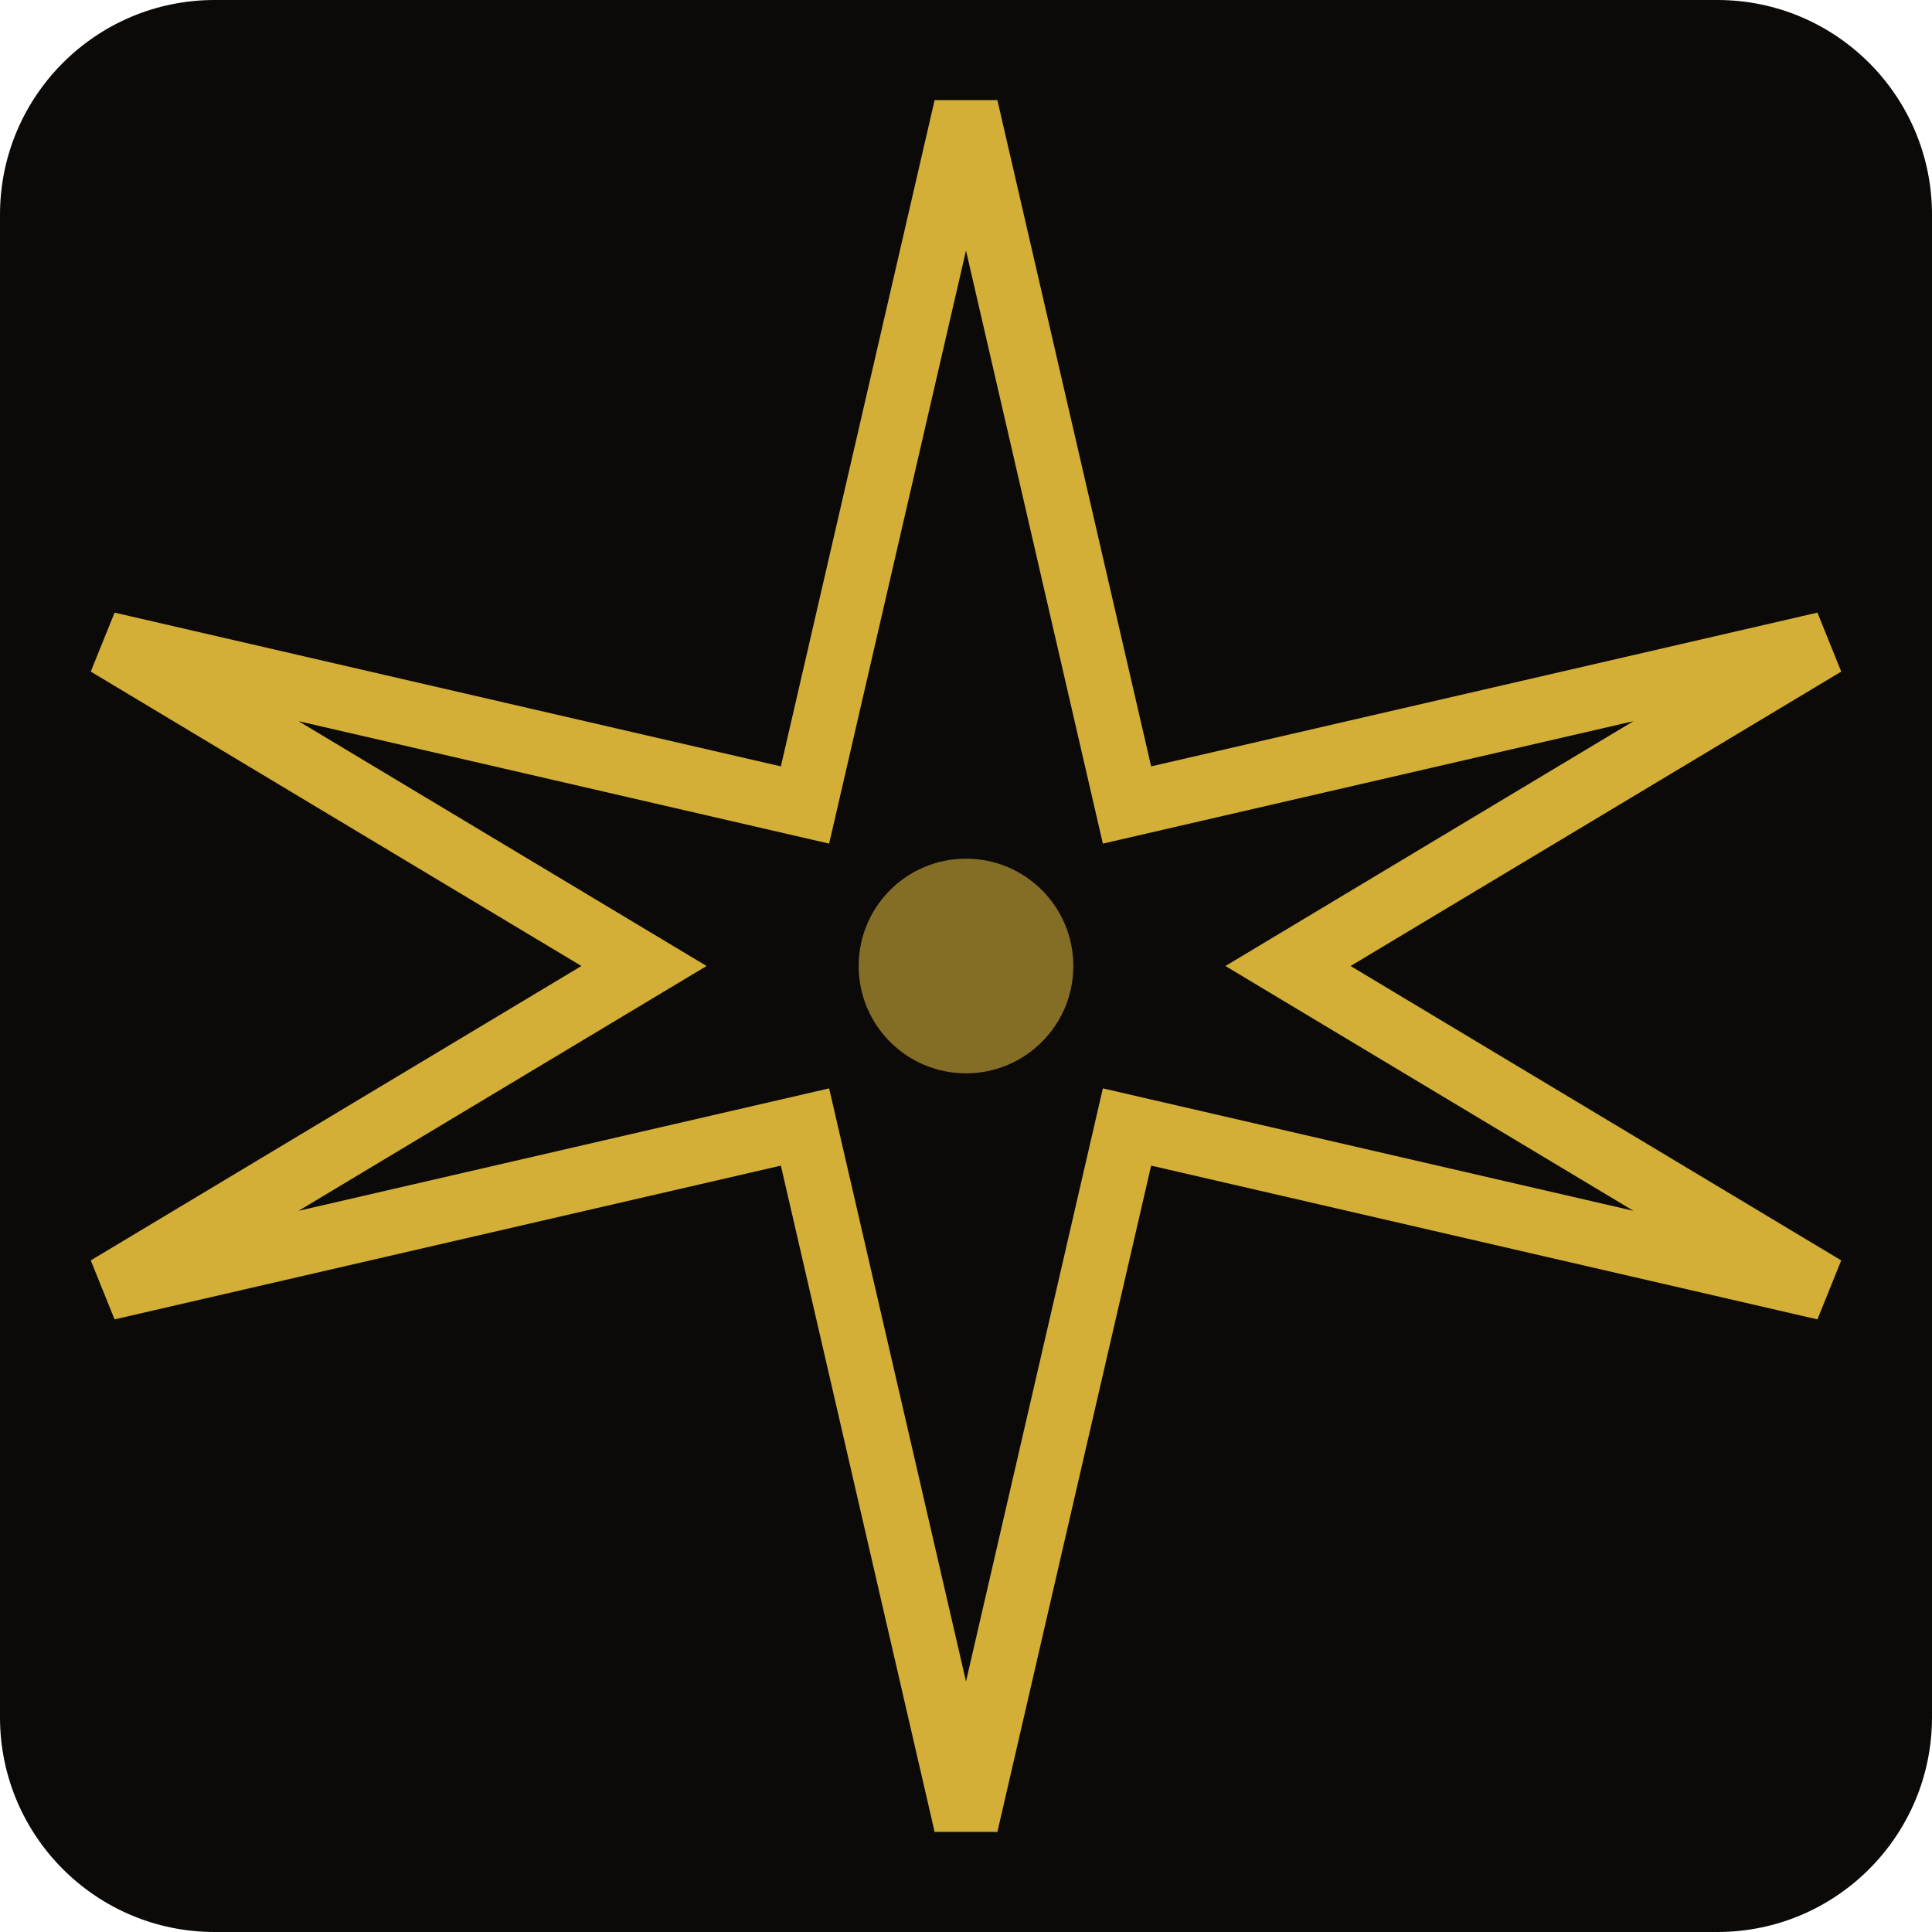
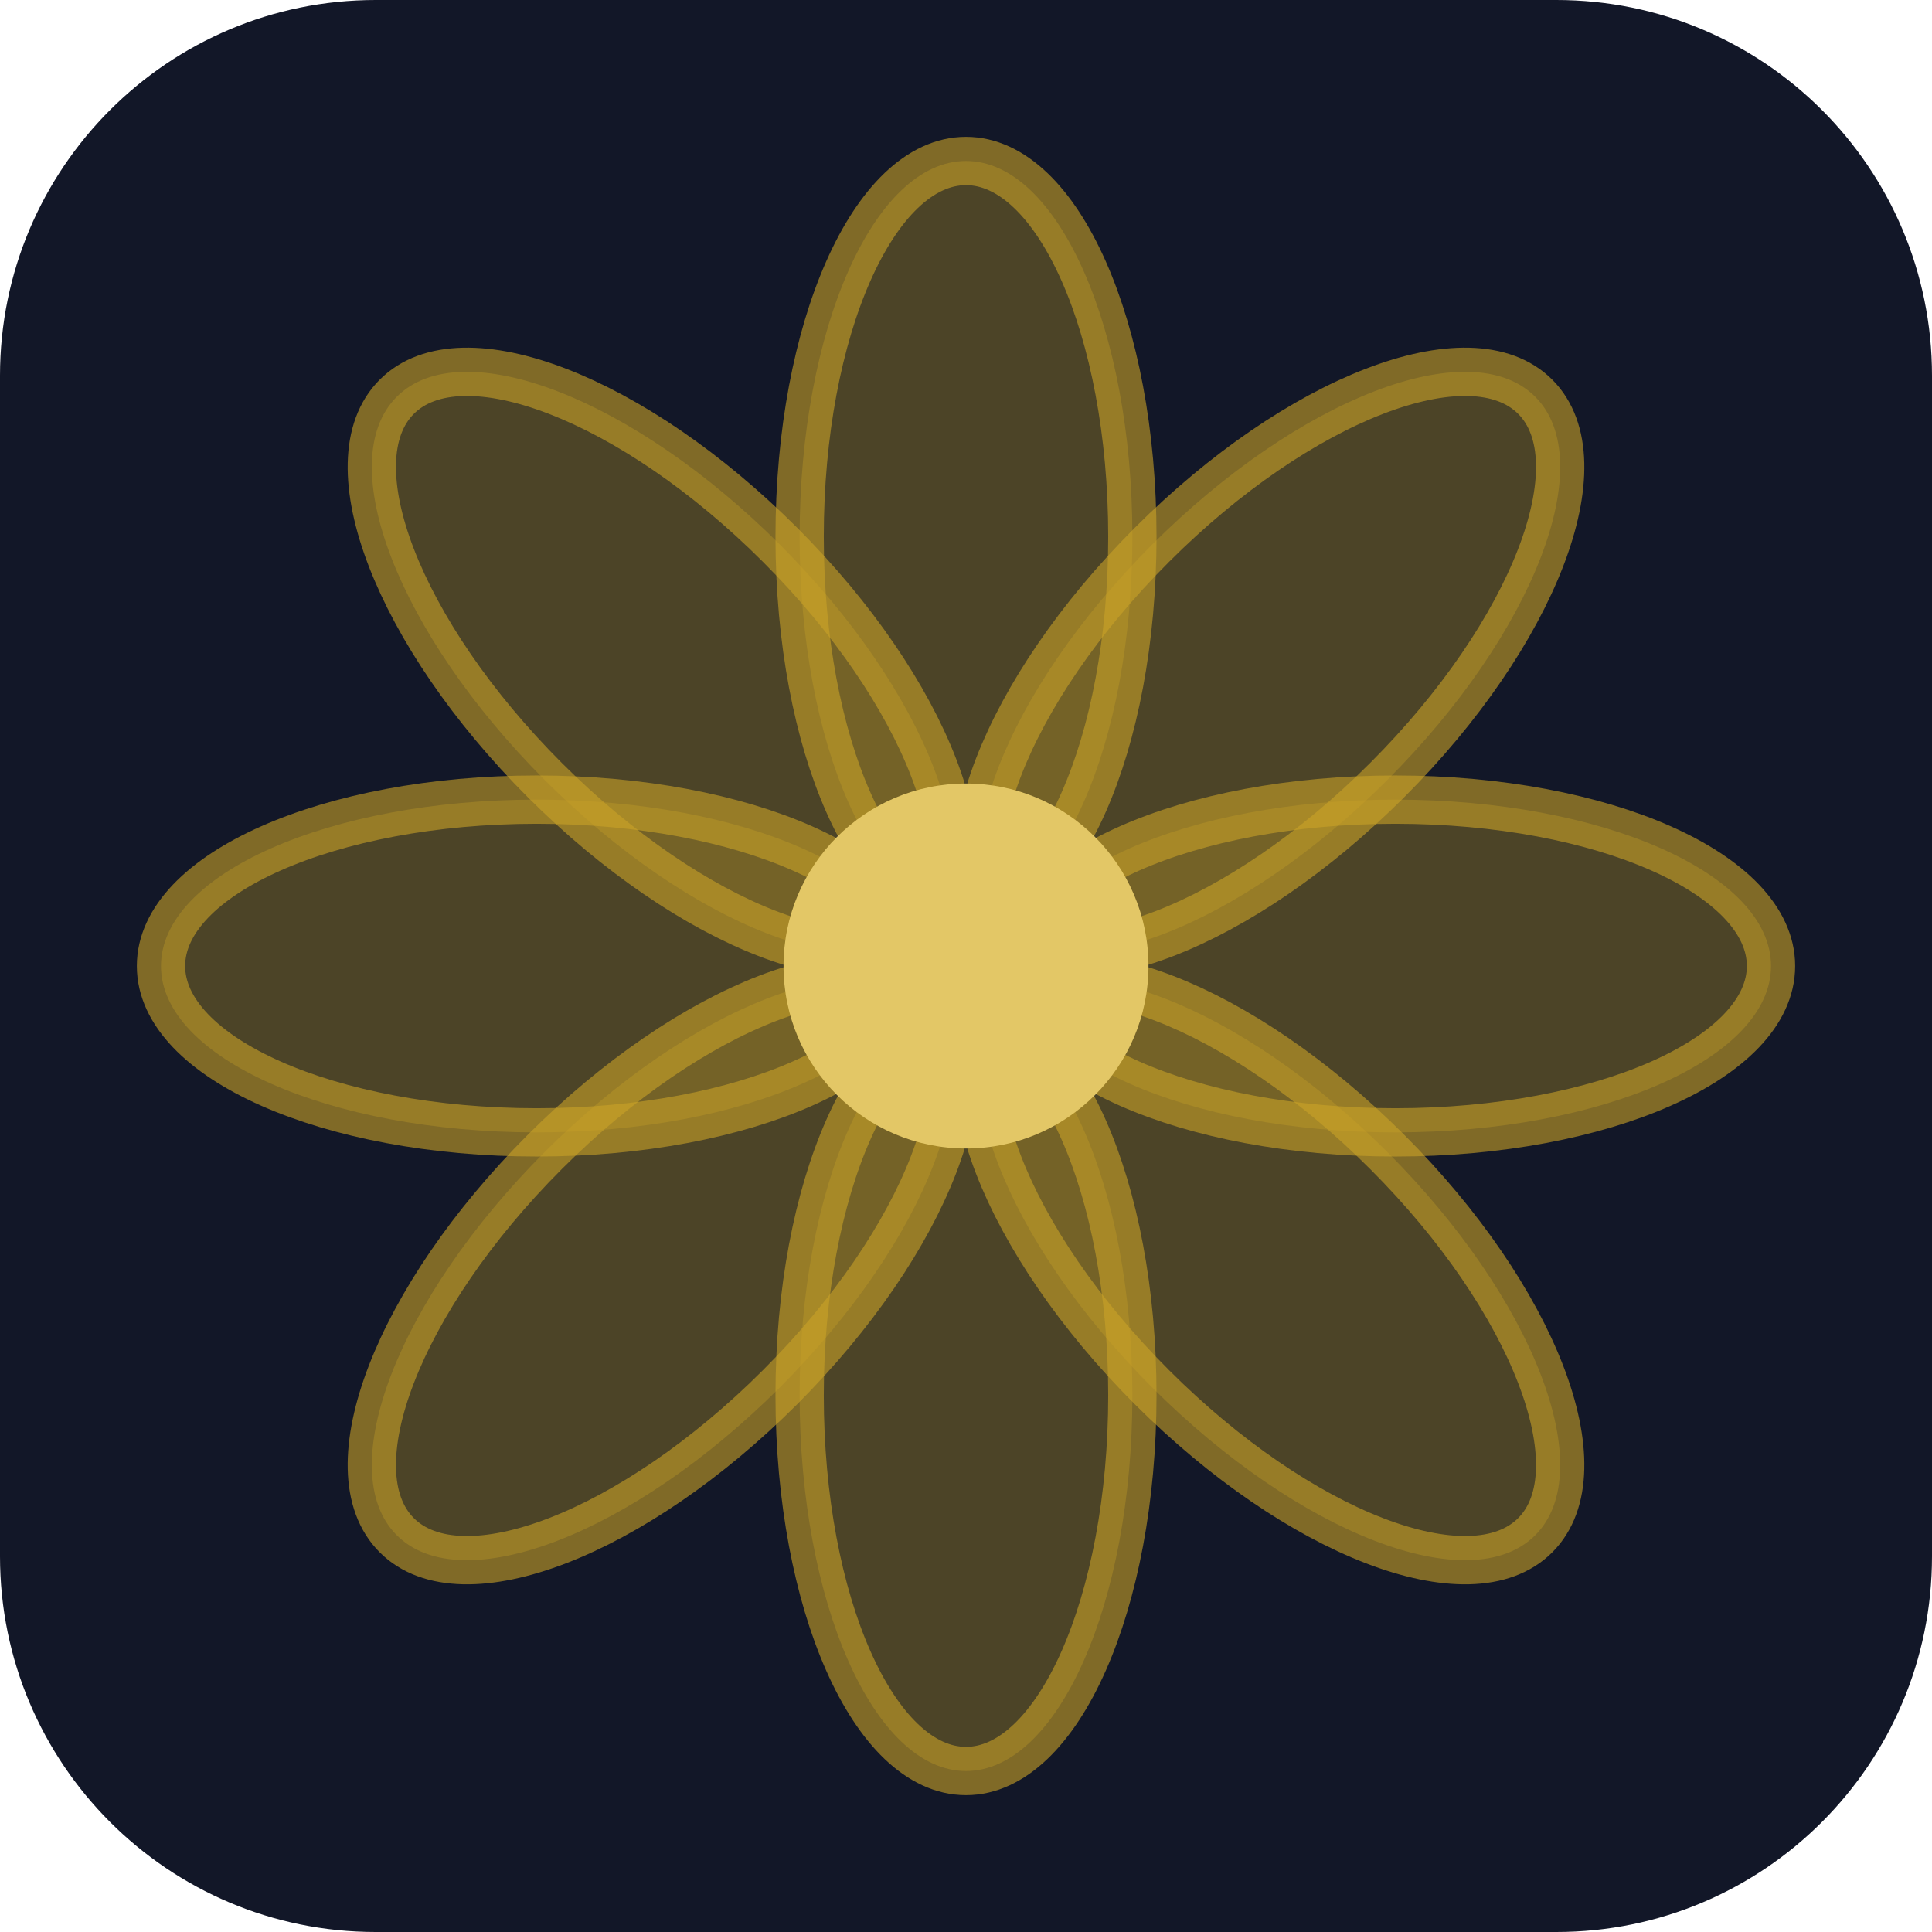
<svg xmlns="http://www.w3.org/2000/svg" viewBox="0 0 36 36">
-   <rect width="36" height="36" rx="4" fill="#0c0a09" />
-   <path d="M18,2 L21,15 L34,12 L24,18 L34,24 L21,21 L18,34 L15,21 L2,24 L12,18 L2,12 L15,15 Z" fill="none" stroke="#d4af37" stroke-width="1.2" />
-   <circle cx="18" cy="18" r="2" fill="#d4af37" opacity="0.6" />
+   <rect width="36" height="36" rx="7" fill="#121728" />
+   <g transform="translate(18 18)">
+     <g>
+       <ellipse cx="0" cy="-8" rx="3.1" ry="7" fill="#c9a227" fill-opacity="0.32" stroke="#c9a227" stroke-opacity="0.6" stroke-width="0.9" />
+       <ellipse cx="0" cy="-8" rx="3.1" ry="7" transform="rotate(45)" fill="#c9a227" fill-opacity="0.32" stroke="#c9a227" stroke-opacity="0.6" stroke-width="0.9" />
+       <ellipse cx="0" cy="-8" rx="3.1" ry="7" transform="rotate(90)" fill="#c9a227" fill-opacity="0.32" stroke="#c9a227" stroke-opacity="0.6" stroke-width="0.9" />
+       <ellipse cx="0" cy="-8" rx="3.1" ry="7" transform="rotate(135)" fill="#c9a227" fill-opacity="0.32" stroke="#c9a227" stroke-opacity="0.6" stroke-width="0.9" />
+       <ellipse cx="0" cy="-8" rx="3.1" ry="7" transform="rotate(180)" fill="#c9a227" fill-opacity="0.32" stroke="#c9a227" stroke-opacity="0.6" stroke-width="0.9" />
+       <ellipse cx="0" cy="-8" rx="3.1" ry="7" transform="rotate(225)" fill="#c9a227" fill-opacity="0.32" stroke="#c9a227" stroke-opacity="0.6" stroke-width="0.9" />
+       <ellipse cx="0" cy="-8" rx="3.1" ry="7" transform="rotate(270)" fill="#c9a227" fill-opacity="0.32" stroke="#c9a227" stroke-opacity="0.6" stroke-width="0.9" />
+       <ellipse cx="0" cy="-8" rx="3.1" ry="7" transform="rotate(315)" fill="#c9a227" fill-opacity="0.32" stroke="#c9a227" stroke-opacity="0.6" stroke-width="0.9" />
+     </g>
+     <circle r="3.4" fill="#e3c766" />
+   </g>
</svg>
